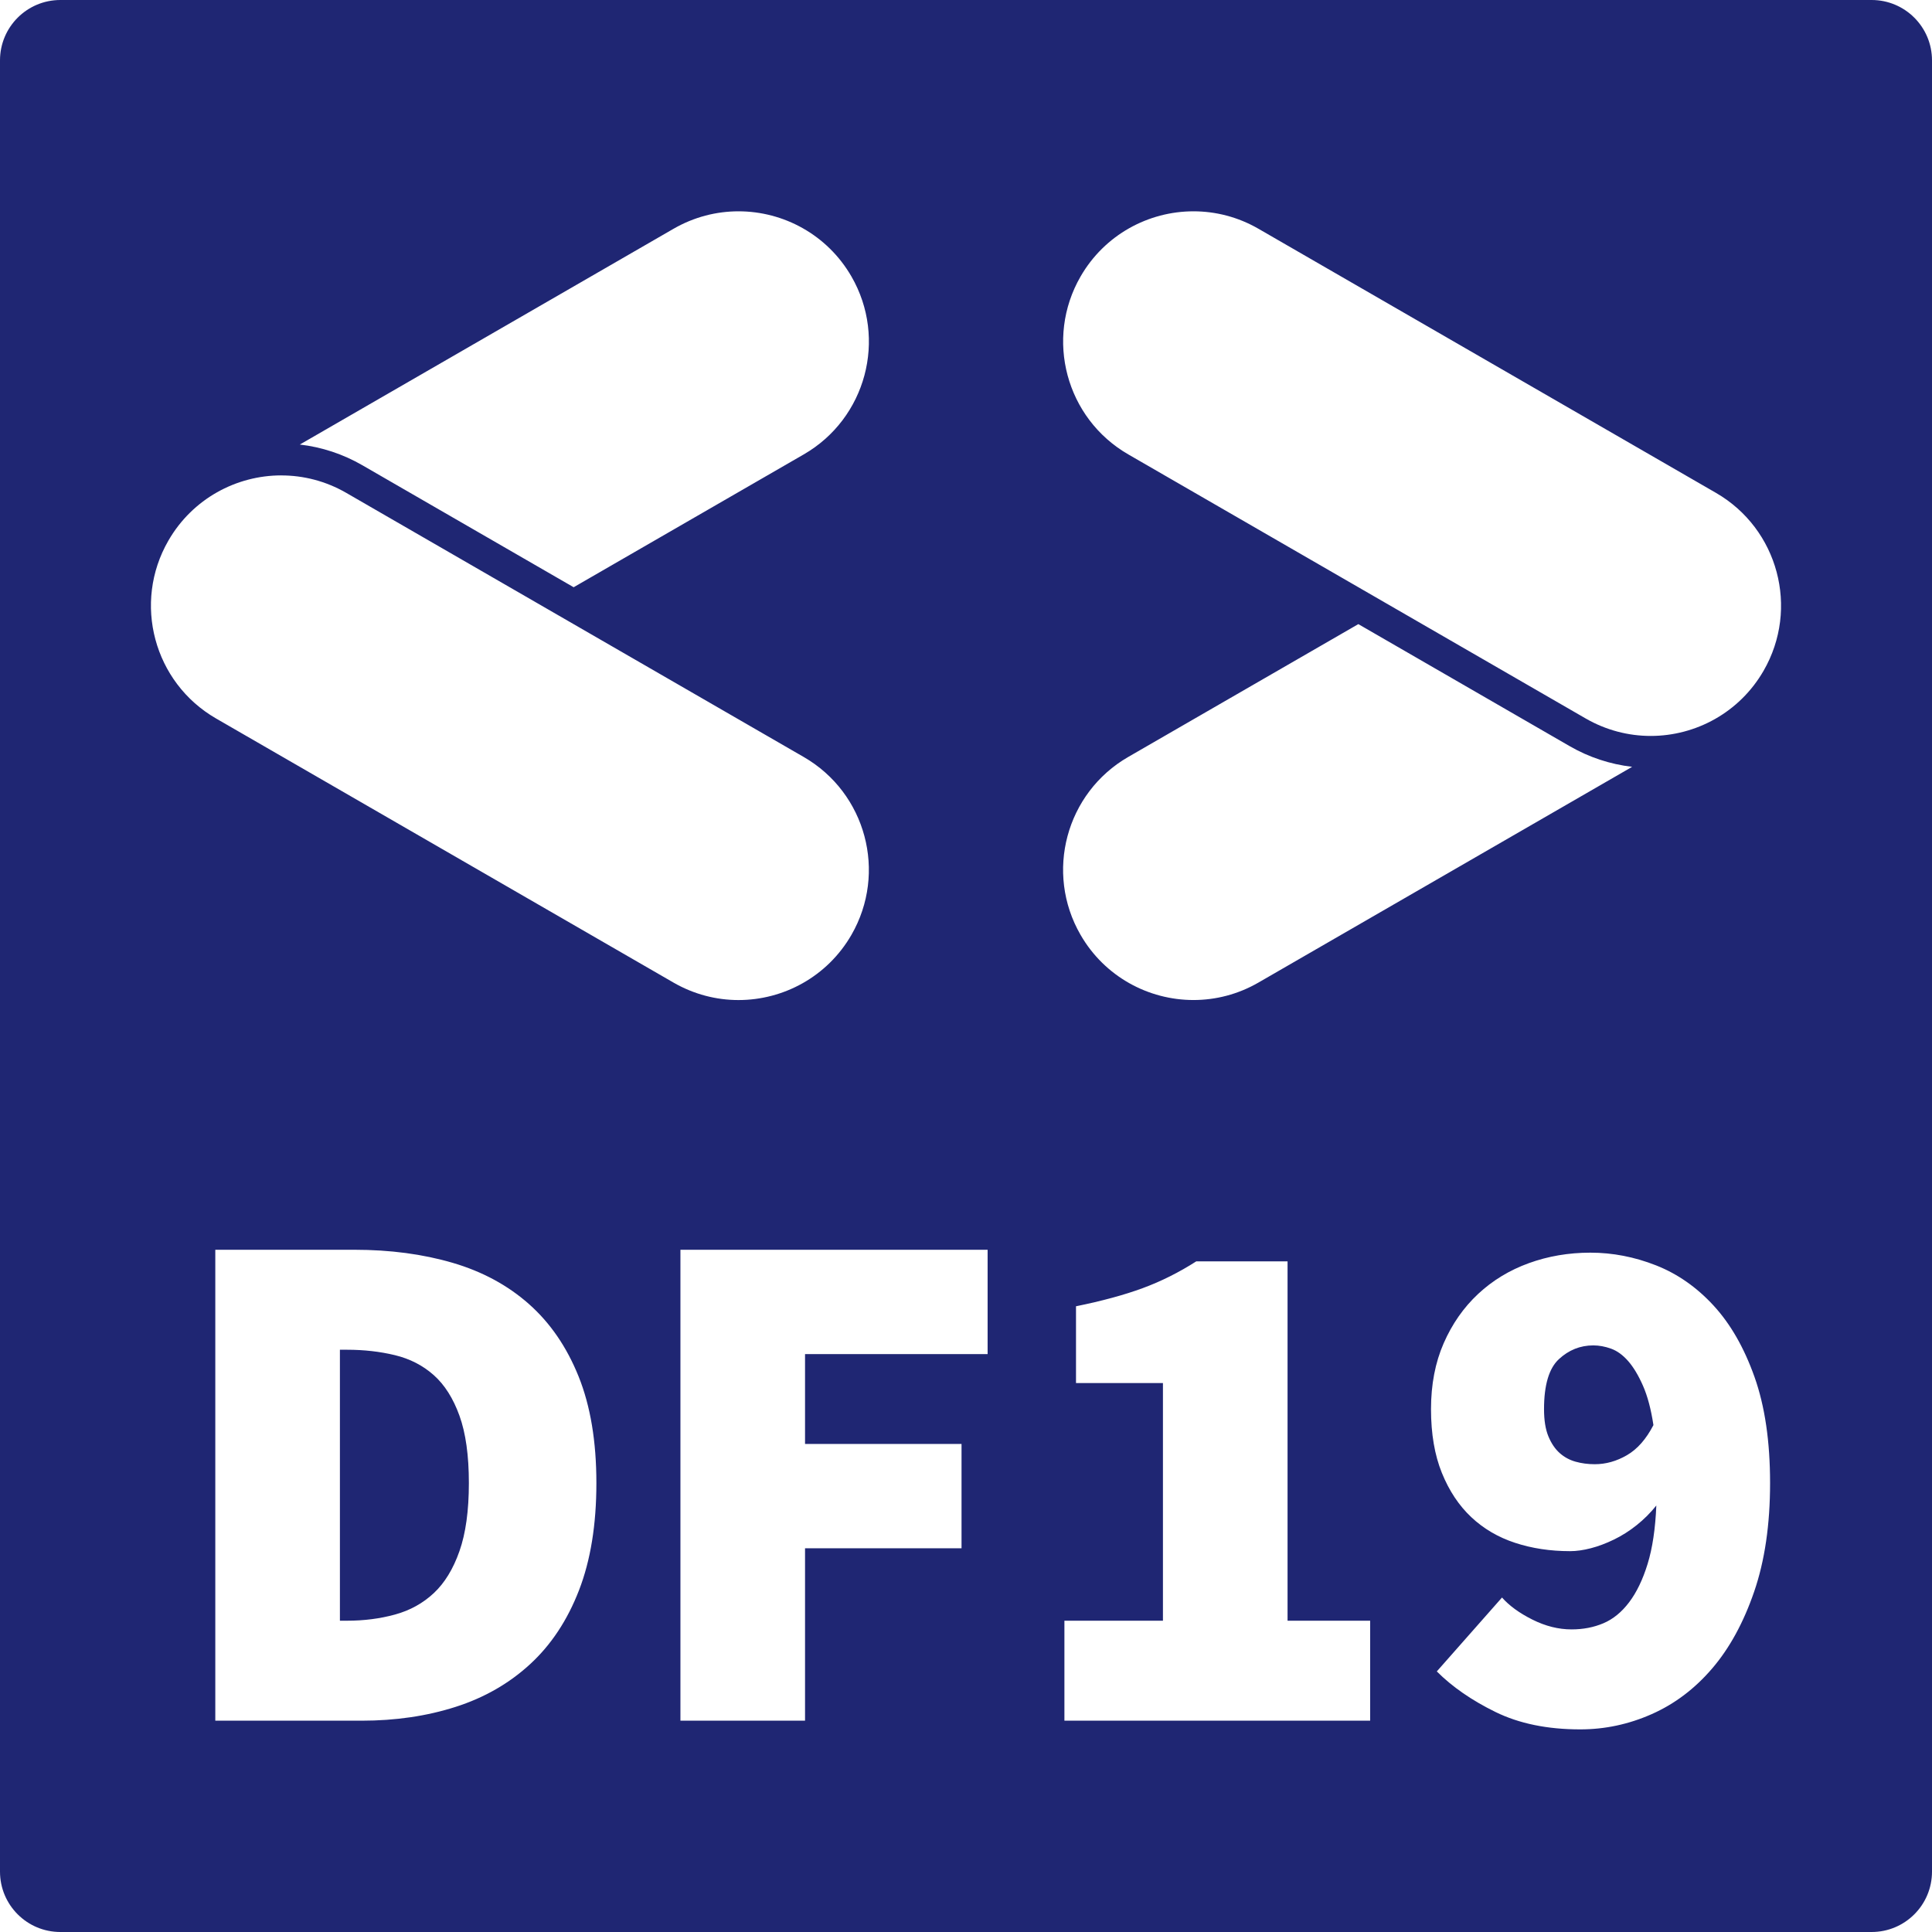
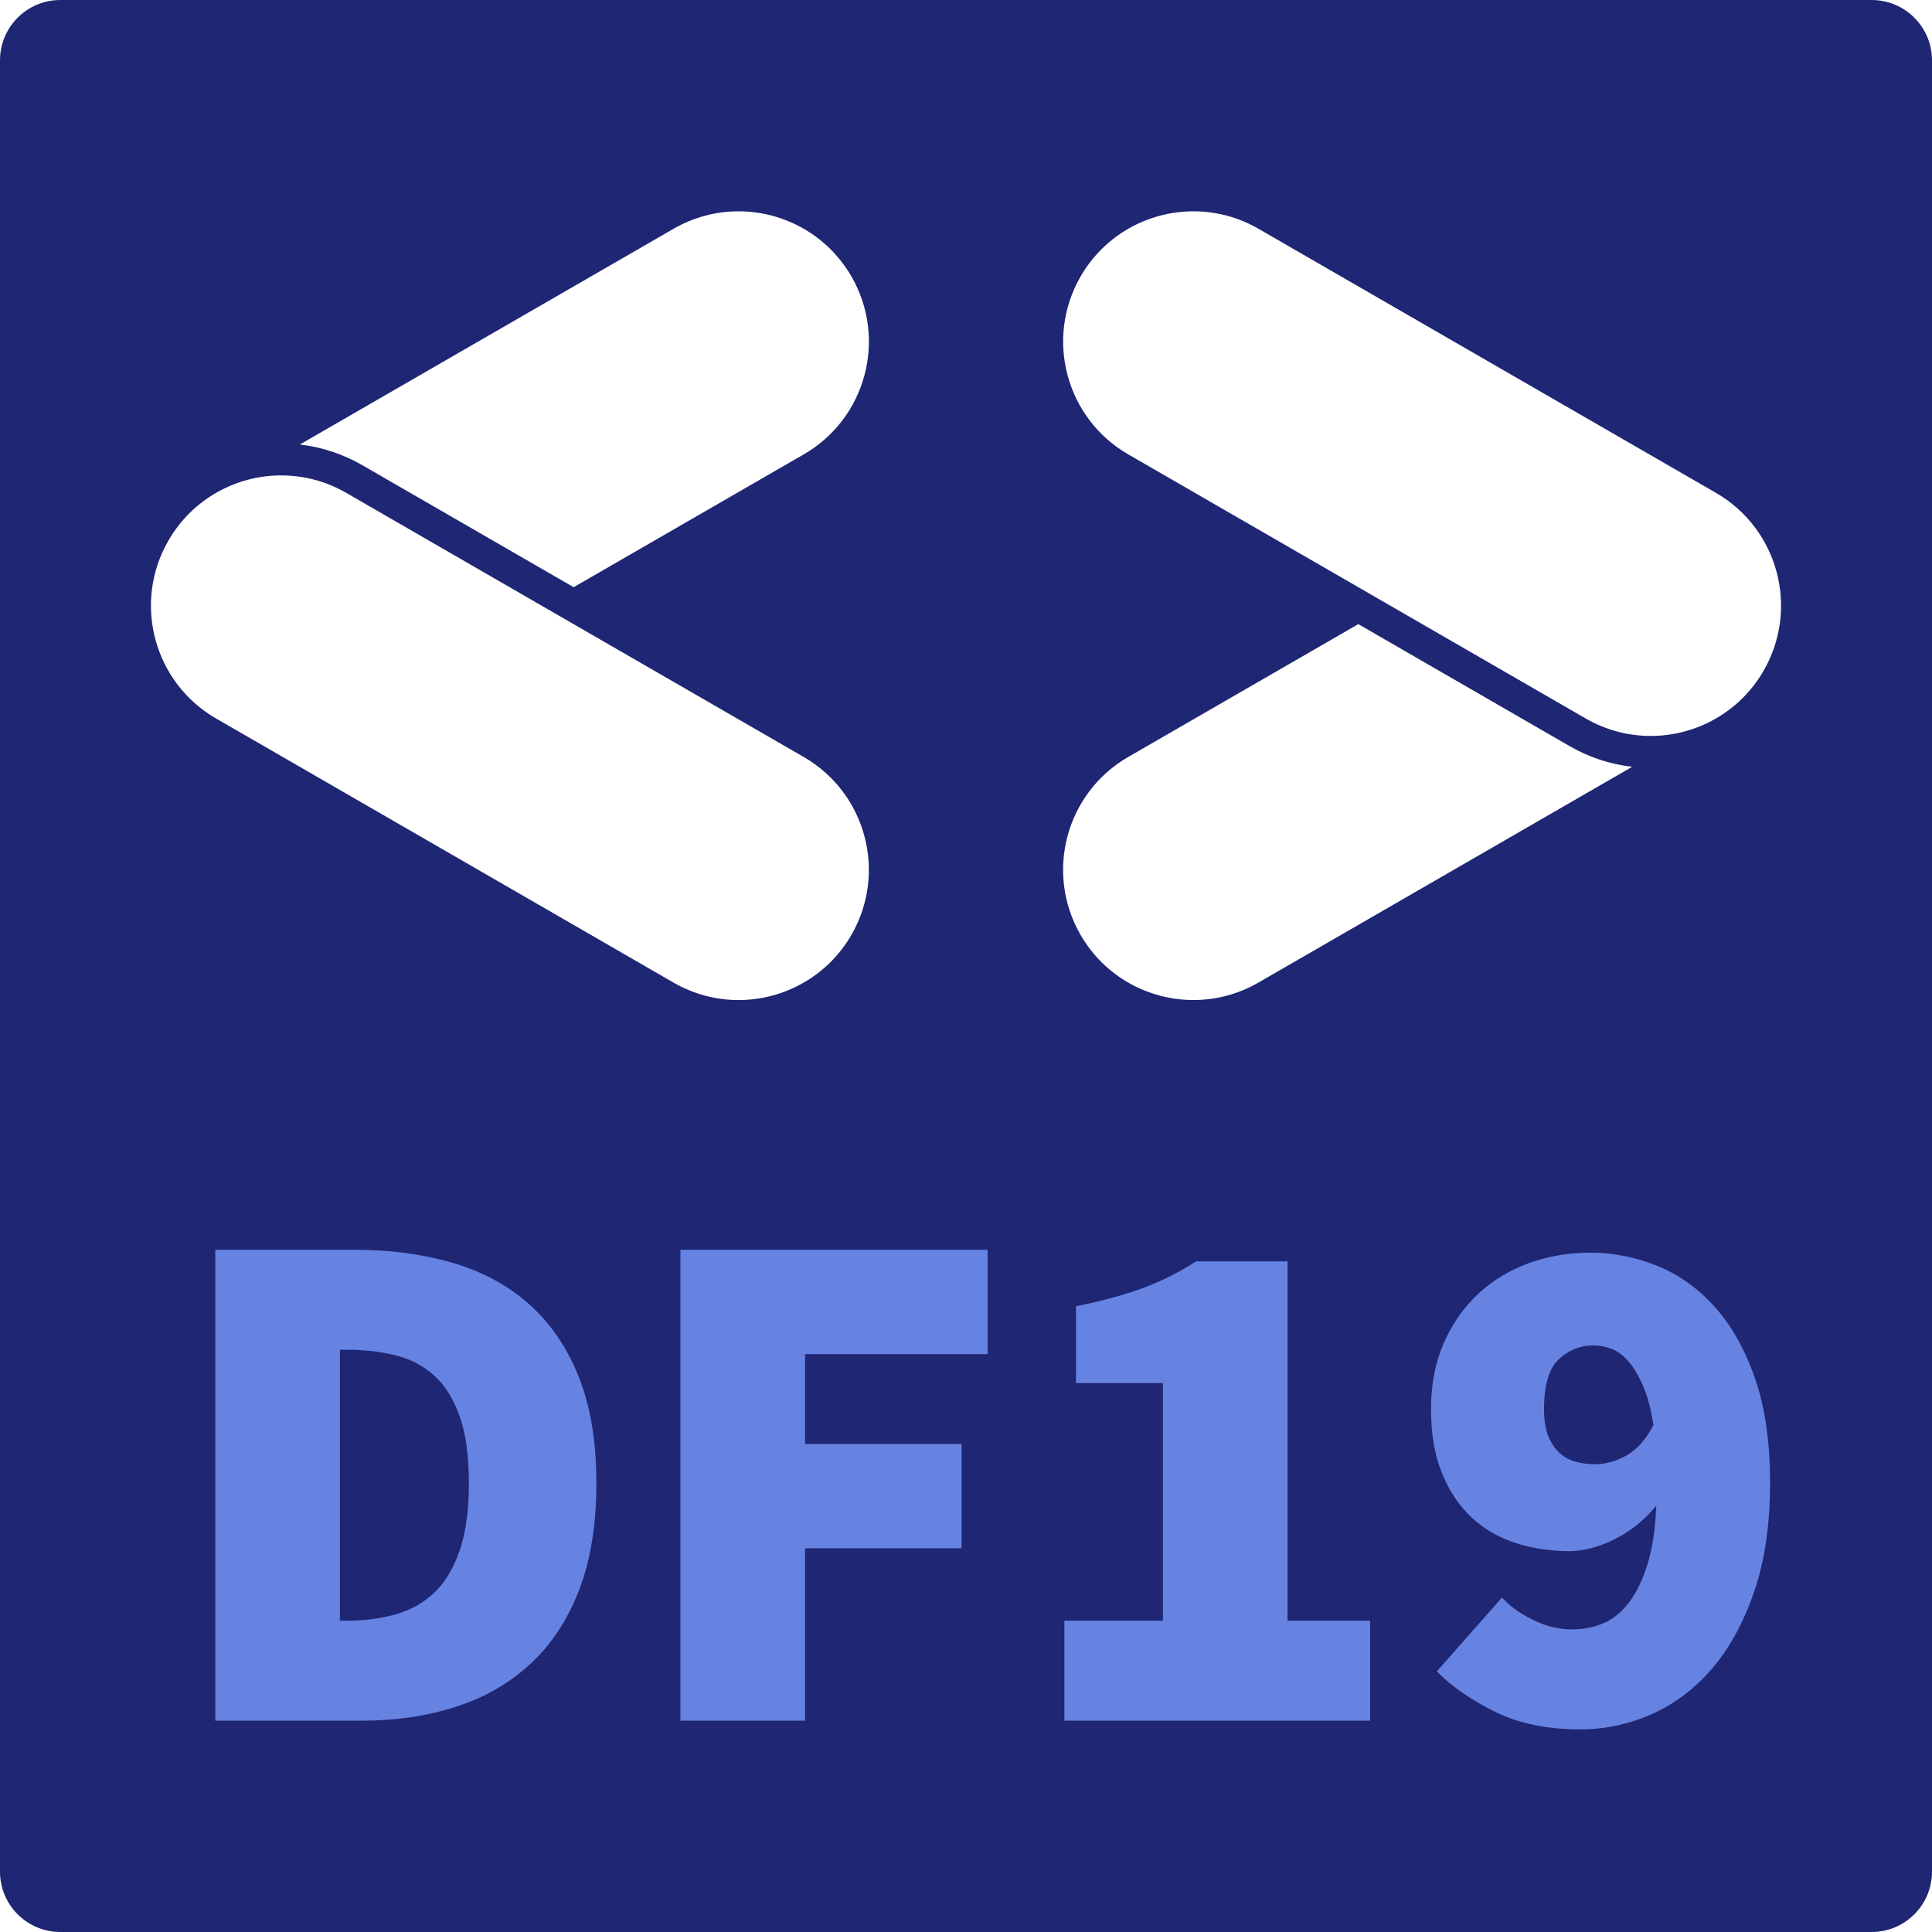
<svg xmlns="http://www.w3.org/2000/svg" width="64" height="64">
-   <path fill="#1F2673" fill-rule="evenodd" d="M62 0c1.105 0 2 .895 2 2v60c0 1.105-.895 2-2 2H2c-1.105 0-2-.895-2-2V2C0 .895.895 0 2 0h60zm-9.316 41.496c-.72 0-1.4.116-2.04.348-.64.232-1.2.572-1.68 1.02-.48.448-.86.992-1.14 1.632-.28.64-.42 1.368-.42 2.184 0 .816.12 1.52.36 2.112.24.592.564 1.08.972 1.464.408.384.892.668 1.452.852.56.184 1.168.276 1.824.276.208 0 .436-.032.684-.096.248-.064.504-.16.768-.288.264-.128.516-.288.756-.48.24-.192.456-.408.648-.648-.032.768-.128 1.412-.288 1.932-.16.52-.364.944-.612 1.272-.248.328-.532.56-.852.696-.32.136-.672.204-1.056.204-.432 0-.864-.108-1.296-.324s-.768-.46-1.008-.732l-2.16 2.448c.512.512 1.16.96 1.944 1.344.784.384 1.72.576 2.808.576.816 0 1.604-.168 2.364-.504.76-.336 1.428-.84 2.004-1.512s1.04-1.52 1.392-2.544c.352-1.024.528-2.224.528-3.6s-.172-2.548-.516-3.516c-.344-.968-.796-1.756-1.356-2.364-.56-.608-1.196-1.052-1.908-1.332-.712-.28-1.436-.42-2.172-.42zM11.74 41.4H7.132V57h4.848c1.12 0 2.156-.152 3.108-.456.952-.304 1.776-.776 2.472-1.416.696-.64 1.236-1.456 1.62-2.448.384-.992.576-2.176.576-3.552s-.196-2.552-.588-3.528c-.392-.976-.94-1.776-1.644-2.4-.704-.624-1.548-1.08-2.532-1.368-.984-.288-2.068-.432-3.252-.432zm20.976 0H22.54V57h4.128v-5.712h5.184v-3.456h-5.184v-2.976h6.048V41.4zm9.936.384h-3.024c-.576.368-1.168.664-1.776.888-.608.224-1.344.424-2.208.6v2.544h2.88v7.872H35.26V57h10.128v-3.312h-2.736V41.784zM11.5 44.712c.56 0 1.088.06 1.584.18.496.12.924.34 1.284.66.36.32.644.768.852 1.344s.312 1.32.312 2.232c0 .912-.104 1.664-.312 2.256-.208.592-.492 1.056-.852 1.392-.36.336-.788.572-1.284.708-.496.136-1.024.204-1.584.204h-.24v-8.976zm41.28-.144c.192 0 .388.036.588.108.2.072.388.208.564.408.176.2.34.472.492.816.152.344.268.78.348 1.308-.24.464-.532.796-.876.996-.344.2-.7.3-1.068.3-.224 0-.436-.028-.636-.084-.2-.056-.376-.152-.528-.288-.152-.136-.276-.32-.372-.552-.096-.232-.144-.532-.144-.9 0-.8.164-1.352.492-1.656.328-.304.708-.456 1.14-.456zM9.319 15.748c-1.491 0-2.941.774-3.74 2.159-1.192 2.063-.485 4.703 1.579 5.894l15.152 8.748c.68.392 1.422.579 2.153.579 1.491 0 2.942-.774 3.741-2.158 1.191-2.064.484-4.703-1.58-5.894l-15.152-8.748c-.68-.393-1.421-.579-2.153-.579zm35.677 4.927l-7.622 4.4c-2.063 1.191-2.771 3.83-1.579 5.894.799 1.384 2.249 2.158 3.741 2.158.732 0 1.473-.186 2.153-.579l12.378-7.146c-.726-.084-1.432-.316-2.07-.685L44.997 20.675zM39.536 7c-1.491 0-2.941.774-3.74 2.158-1.191 2.064-.484 4.703 1.579 5.894l15.152 8.748c.68.392 1.422.579 2.154.579 1.491 0 2.941-.774 3.74-2.159 1.191-2.063.485-4.703-1.579-5.894L41.69 7.579c-.68-.393-1.422-.579-2.154-.579zM24.464 7c-.732 0-1.474.187-2.153.579L9.932 14.726c.726.084 1.432.316 2.07.685l7.001 4.042 7.622-4.4c2.064-1.191 2.771-3.831 1.58-5.894C27.405 7.774 25.955 7 24.464 7z" />
+   <g fill="none" fill-rule="evenodd">
+     <path fill="#1F2673" d="M62 0c1.105 0 2 .895 2 2v60c0 1.105-.895 2-2 2H2c-1.105 0-2-.895-2-2V2C0 .895.895 0 2 0h60zM9.319 15.748c-1.491 0-2.941.774-3.74 2.159-1.192 2.063-.485 4.703 1.579 5.894l15.152 8.748c.68.392 1.422.579 2.153.579 1.491 0 2.942-.774 3.741-2.158 1.191-2.064.484-4.703-1.58-5.894l-15.152-8.748c-.68-.393-1.421-.579-2.153-.579zm35.677 4.927l-7.622 4.4c-2.063 1.191-2.771 3.83-1.579 5.894.799 1.384 2.249 2.158 3.741 2.158.732 0 1.473-.186 2.153-.579l12.378-7.146c-.726-.084-1.432-.316-2.07-.685l-7.001-4.042zM39.536 7c-1.491 0-2.941.774-3.74 2.158-1.191 2.064-.484 4.703 1.579 5.894l15.152 8.748c.68.392 1.422.579 2.154.579 1.491 0 2.941-.774 3.74-2.159 1.191-2.063.485-4.703-1.579-5.894L41.69 7.579c-.68-.393-1.422-.579-2.154-.579zM24.464 7c-.732 0-1.474.187-2.153.579L9.932 14.725c.726.084 1.432.316 2.07.685l7.001 4.042 7.622-4.4c2.064-1.191 2.771-3.831 1.58-5.894C27.405 7.774 25.955 7 24.464 7z" />
+     <path fill="#6783E2" fill-rule="nonzero" d="M7.132 57V41.4h4.608c1.184 0 2.268.144 3.252.432.984.288 1.828.744 2.532 1.368.704.624 1.252 1.424 1.644 2.4.392.976.588 2.152.588 3.528 0 1.376-.192 2.56-.576 3.552-.384.992-.924 1.808-1.62 2.448-.696.64-1.52 1.112-2.472 1.416-.952.304-1.988.456-3.108.456H7.132zm4.128-3.312h.24c.56 0 1.088-.068 1.584-.204.496-.136.924-.372 1.284-.708.36-.336.644-.8.852-1.392s.312-1.344.312-2.256c0-.912-.104-1.656-.312-2.232-.208-.576-.492-1.024-.852-1.344-.36-.32-.788-.54-1.284-.66-.496-.12-1.024-.18-1.584-.18h-.24v8.976zM22.54 57V41.4h10.176v3.456h-6.048v2.976h5.184v3.456h-5.184V57H22.54zm12.72 0v-3.312h3.264v-7.872h-2.88v-2.544c.864-.176 1.6-.376 2.208-.6.608-.224 1.2-.52 1.776-.888h3.024v11.904h2.736V57H35.26zm17.568-8.496c.368 0 .724-.1 1.068-.3.344-.2.636-.532.876-.996-.08-.528-.196-.964-.348-1.308-.152-.344-.316-.616-.492-.816-.176-.2-.364-.336-.564-.408-.2-.072-.396-.108-.588-.108-.432 0-.812.152-1.14.456-.328.304-.492.856-.492 1.656 0 .368.048.668.144.9.096.232.22.416.372.552.152.136.328.232.528.288.2.056.412.084.636.084zm-.48 8.784c-1.088 0-2.024-.192-2.808-.576-.784-.384-1.432-.832-1.944-1.344l2.16-2.448c.24.272.576.516 1.008.732.432.216.864.324 1.296.324.384 0 .736-.068 1.056-.204.32-.136.604-.368.852-.696.248-.328.452-.752.612-1.272s.256-1.164.288-1.932c-.192.24-.408.456-.648.648-.24.192-.492.352-.756.48-.264.128-.52.224-.768.288-.248.064-.476.096-.684.096-.656 0-1.264-.092-1.824-.276-.56-.184-1.044-.468-1.452-.852s-.732-.872-.972-1.464c-.24-.592-.36-1.296-.36-2.112 0-.816.14-1.544.42-2.184.28-.64.66-1.184 1.14-1.632.48-.448 1.04-.788 1.68-1.02.64-.232 1.32-.348 2.04-.348.736 0 1.46.14 2.172.42.712.28 1.348.724 1.908 1.332.56.608 1.012 1.396 1.356 2.364.344.968.516 2.14.516 3.516 0 1.376-.176 2.576-.528 3.6-.352 1.024-.816 1.872-1.392 2.544-.576.672-1.244 1.176-2.004 1.512-.76.336-1.548.504-2.364.504z" />
+   </g>
</svg>
